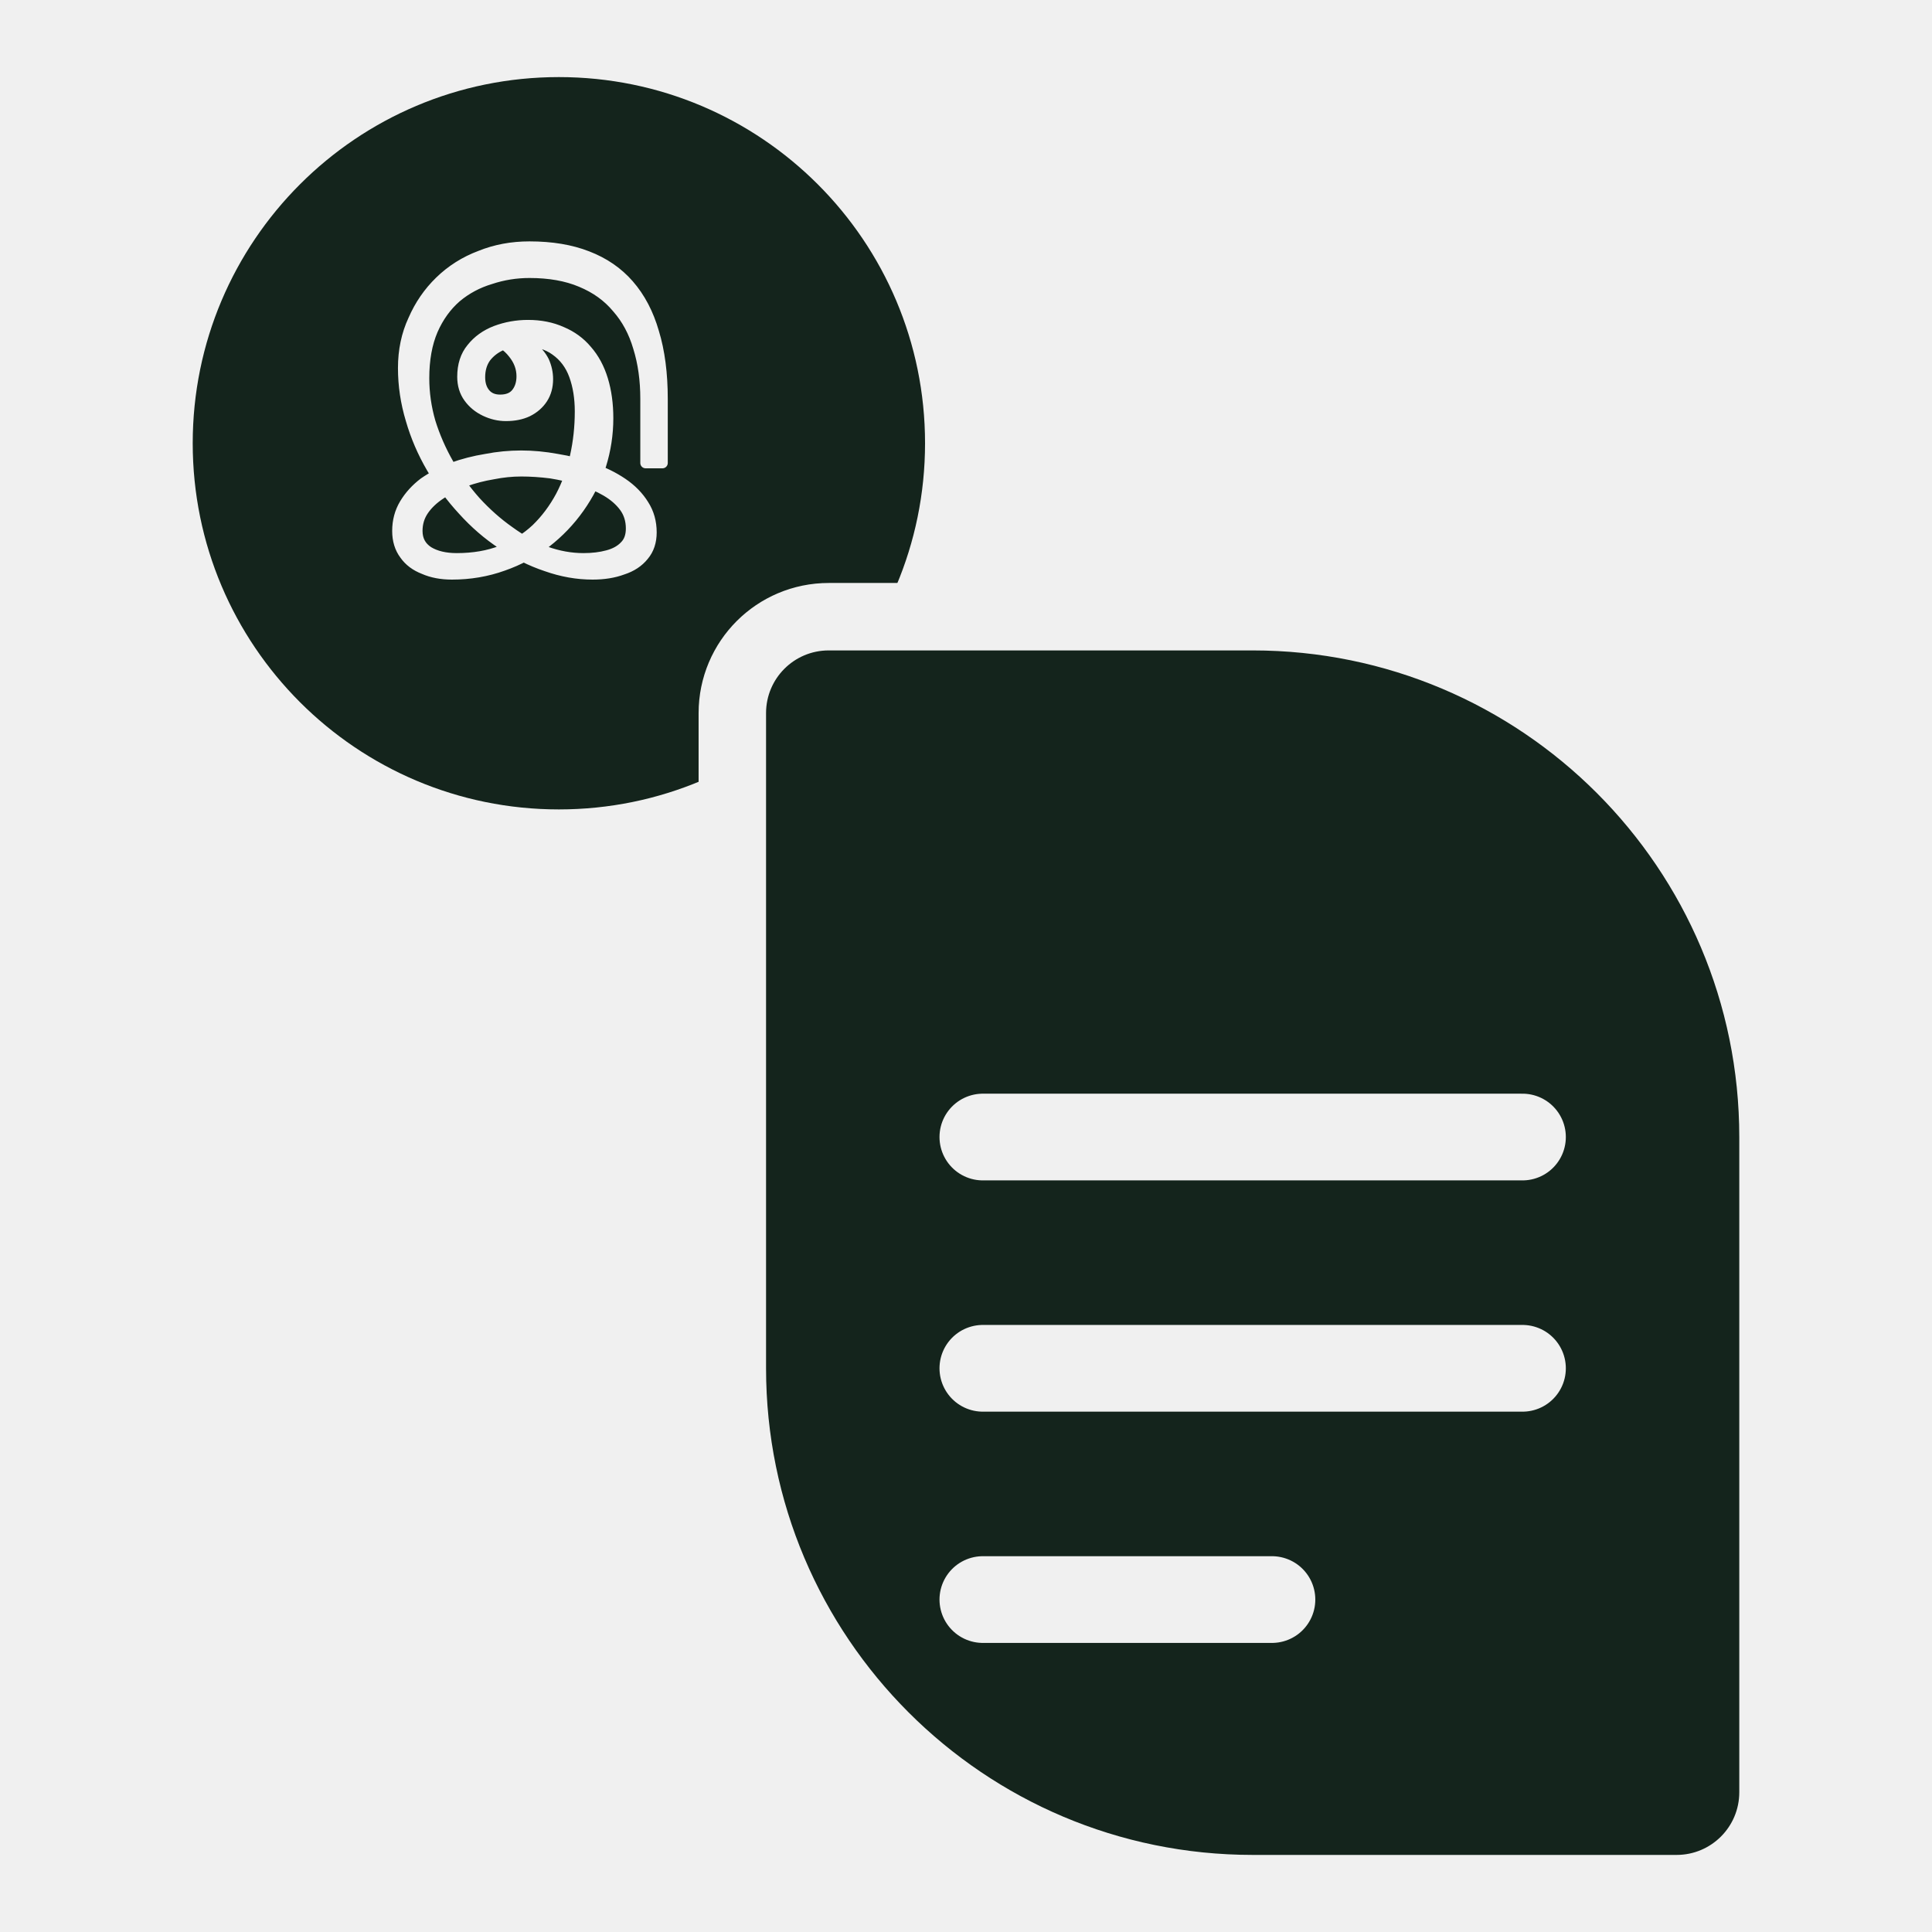
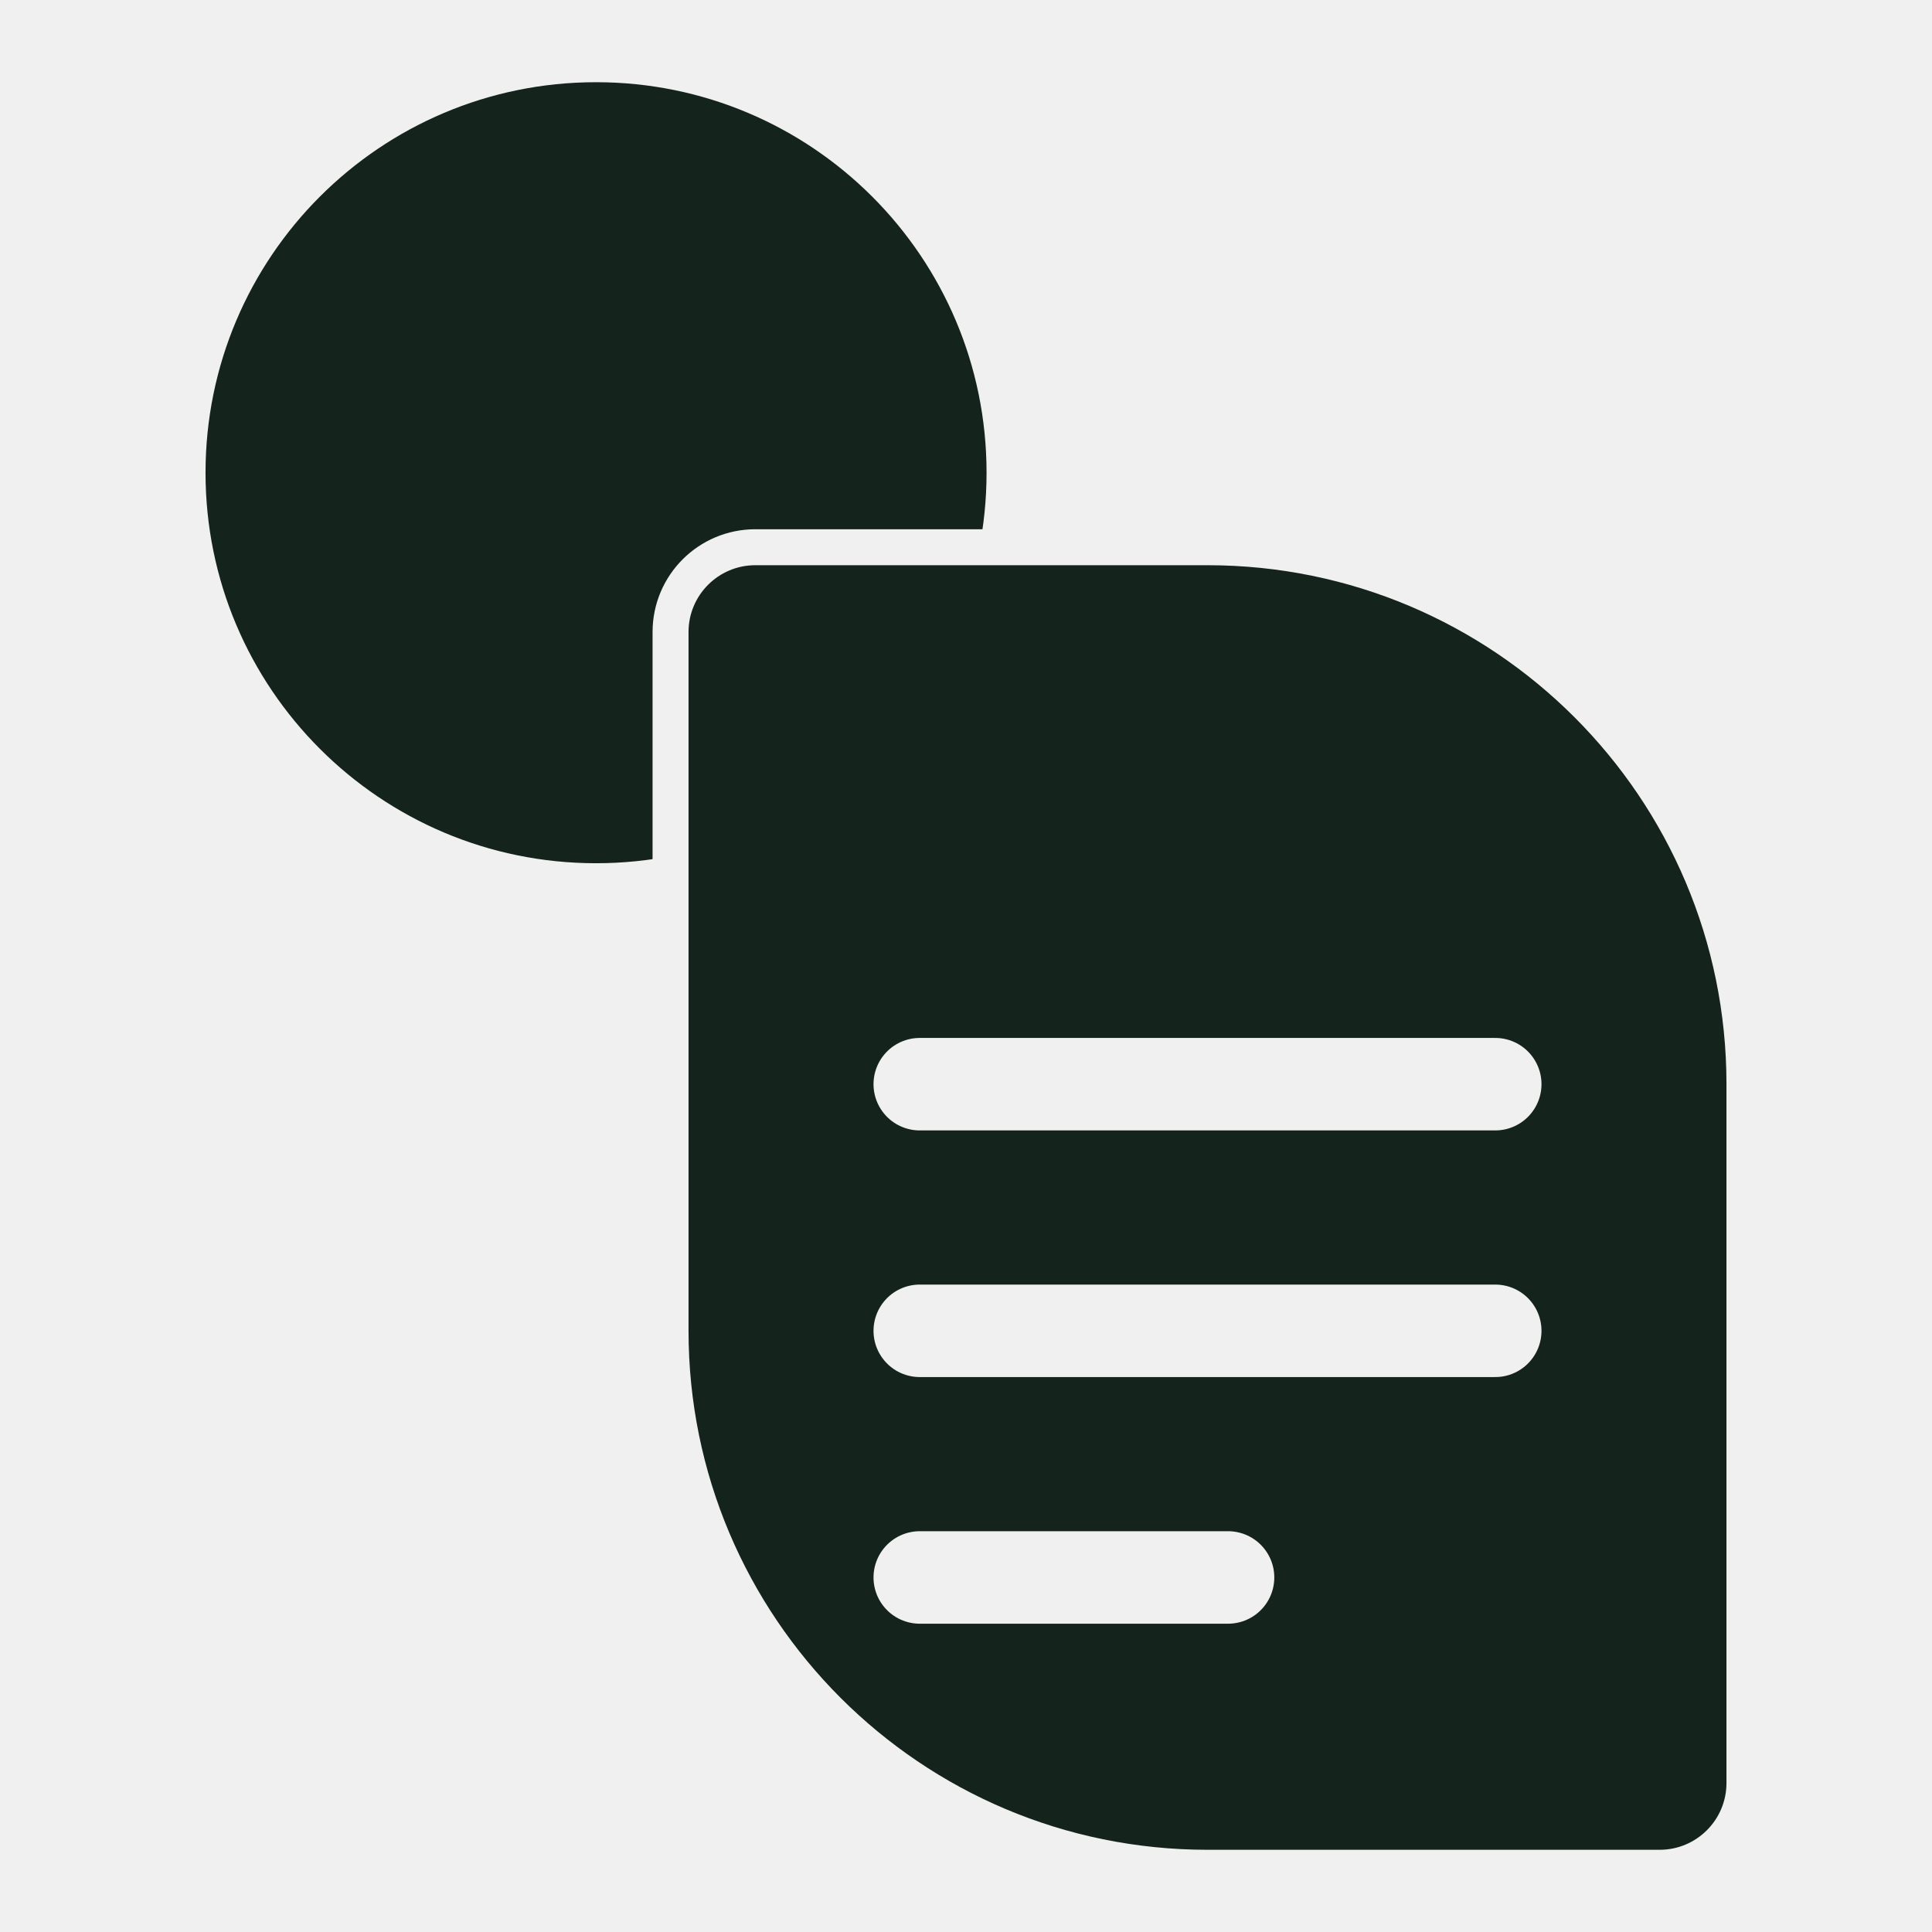
- <svg xmlns="http://www.w3.org/2000/svg" viewBox="12 14 100.25 100.25" role="img" aria-label="Yidhan">
+ <svg xmlns="http://www.w3.org/2000/svg" viewBox="18.25 20.25 94 94" role="img" aria-label="Yidhan">
  <defs>
    <mask id="mark-mono-sun" maskUnits="userSpaceOnUse" x="-10" y="-10" width="140" height="140">
      <rect x="-10" y="-10" width="140" height="140" fill="#fff" />
-       <path d="M55 47.75H77A25.25 25.25 0 0 1 102.25 73V107A3.25 3.25 0 0 1 99 110.25H77A25.25 25.25 0 0 1 51.75 85V51A3.25 3.25 0 0 1 55 47.75Z" fill="#000" stroke="#000" stroke-width="7" stroke-linejoin="round" />
-       <g transform="translate(39.5 35.3) scale(2.5) translate(-24 -24)">
-         <path d="M22.38 27.40Q22.05 27.40 21.80 27.29Q21.54 27.19 21.40 26.99Q21.25 26.79 21.25 26.50Q21.25 26.19 21.40 25.94Q21.55 25.69 21.80 25.50Q22.06 25.32 22.39 25.19Q22.72 25.07 23.09 25.01Q23.45 24.94 23.82 24.94Q24.18 24.94 24.56 25.01Q24.94 25.07 25.29 25.20Q25.64 25.32 25.92 25.51Q26.20 25.70 26.36 25.96Q26.52 26.21 26.52 26.53Q26.52 26.82 26.36 27.01Q26.20 27.21 25.92 27.30Q25.65 27.40 25.30 27.40Q24.82 27.40 24.34 27.23Q23.86 27.07 23.42 26.77Q22.98 26.48 22.61 26.07Q22.24 25.67 21.96 25.19Q21.68 24.71 21.53 24.19Q21.37 23.66 21.37 23.12Q21.37 22.57 21.58 22.12Q21.78 21.66 22.13 21.32Q22.49 20.97 22.97 20.79Q23.44 20.60 23.99 20.60Q24.68 20.60 25.19 20.80Q25.71 21.00 26.05 21.39Q26.40 21.79 26.57 22.38Q26.75 22.97 26.75 23.76V25.09H26.40V23.76Q26.40 23.17 26.25 22.69Q26.11 22.21 25.81 21.87Q25.52 21.52 25.06 21.33Q24.61 21.14 23.99 21.14Q23.57 21.14 23.18 21.27Q22.78 21.39 22.47 21.65Q22.16 21.92 21.98 22.33Q21.80 22.75 21.80 23.33Q21.80 23.79 21.93 24.24Q22.07 24.69 22.31 25.11Q22.55 25.53 22.87 25.89Q23.20 26.25 23.57 26.51Q23.94 26.78 24.33 26.93Q24.72 27.07 25.11 27.07Q25.39 27.07 25.61 27.01Q25.84 26.95 25.97 26.81Q26.10 26.68 26.10 26.45Q26.10 26.19 25.96 26.00Q25.82 25.81 25.58 25.67Q25.34 25.53 25.04 25.44Q24.74 25.35 24.43 25.30Q24.11 25.26 23.82 25.26Q23.53 25.26 23.23 25.32Q22.93 25.37 22.65 25.47Q22.37 25.58 22.15 25.73Q21.92 25.88 21.79 26.07Q21.66 26.26 21.66 26.50Q21.66 26.78 21.89 26.93Q22.12 27.07 22.48 27.07Q23.00 27.07 23.41 26.91Q23.82 26.75 24.13 26.46Q24.43 26.17 24.64 25.78Q24.84 25.40 24.94 24.95Q25.04 24.50 25.04 24.02Q25.04 23.60 24.92 23.27Q24.80 22.94 24.53 22.75Q24.27 22.56 23.86 22.56Q23.63 22.56 23.42 22.64Q23.21 22.73 23.08 22.90Q22.96 23.07 22.96 23.31Q22.96 23.52 23.07 23.65Q23.18 23.78 23.38 23.78Q23.61 23.78 23.72 23.64Q23.83 23.50 23.83 23.29Q23.83 23.03 23.65 22.81Q23.47 22.58 23.19 22.51L23.55 22.48Q23.84 22.54 24.02 22.67Q24.20 22.80 24.29 22.98Q24.37 23.16 24.37 23.35Q24.37 23.58 24.26 23.75Q24.15 23.92 23.95 24.02Q23.76 24.11 23.50 24.11Q23.28 24.11 23.07 24.01Q22.86 23.91 22.73 23.73Q22.60 23.55 22.60 23.30Q22.60 22.94 22.79 22.71Q22.98 22.47 23.29 22.35Q23.61 22.23 23.96 22.23Q24.35 22.23 24.66 22.37Q24.97 22.50 25.18 22.75Q25.40 23.00 25.51 23.36Q25.62 23.72 25.62 24.16Q25.62 24.66 25.47 25.14Q25.31 25.61 25.02 26.02Q24.73 26.43 24.33 26.74Q23.93 27.05 23.44 27.22Q22.94 27.40 22.38 27.40Z" fill="#000" stroke="#000" stroke-width="0.22" stroke-linejoin="round" />
-       </g>
+       <path d="M55 47.75H77A25.25 25.25 0 0 1 102.25 73V107A3.25 3.25 0 0 1 99 110.25H77A25.25 25.25 0 0 1 51.75 85V51A3.25 3.25 0 0 1 55 47.75Z" fill="#000" stroke="#000" stroke-width="3.5" stroke-linejoin="round" />
    </mask>
    <mask id="mark-mono-leaf" maskUnits="userSpaceOnUse" x="-10" y="-10" width="140" height="140">
      <rect x="-10" y="-10" width="140" height="140" fill="#fff" />
      <g stroke="#000" stroke-width="4.5" stroke-linecap="round">
        <path d="M63 73H91" />
        <path d="M63 85H91" />
        <path d="M63 97H78" />
      </g>
    </mask>
  </defs>
  <g mask="url(#mark-mono-sun)">
-     <circle cx="41" cy="37" r="19" fill="#14241C" />
+     <circle cx="47.25" cy="43.25" r="19" fill="#14241C" />
  </g>
  <path d="M55 47.75H77A25.25 25.25 0 0 1 102.25 73V107A3.25 3.25 0 0 1 99 110.25H77A25.25 25.25 0 0 1 51.75 85V51A3.25 3.25 0 0 1 55 47.75Z" fill="#14241C" mask="url(#mark-mono-leaf)" />
</svg>
